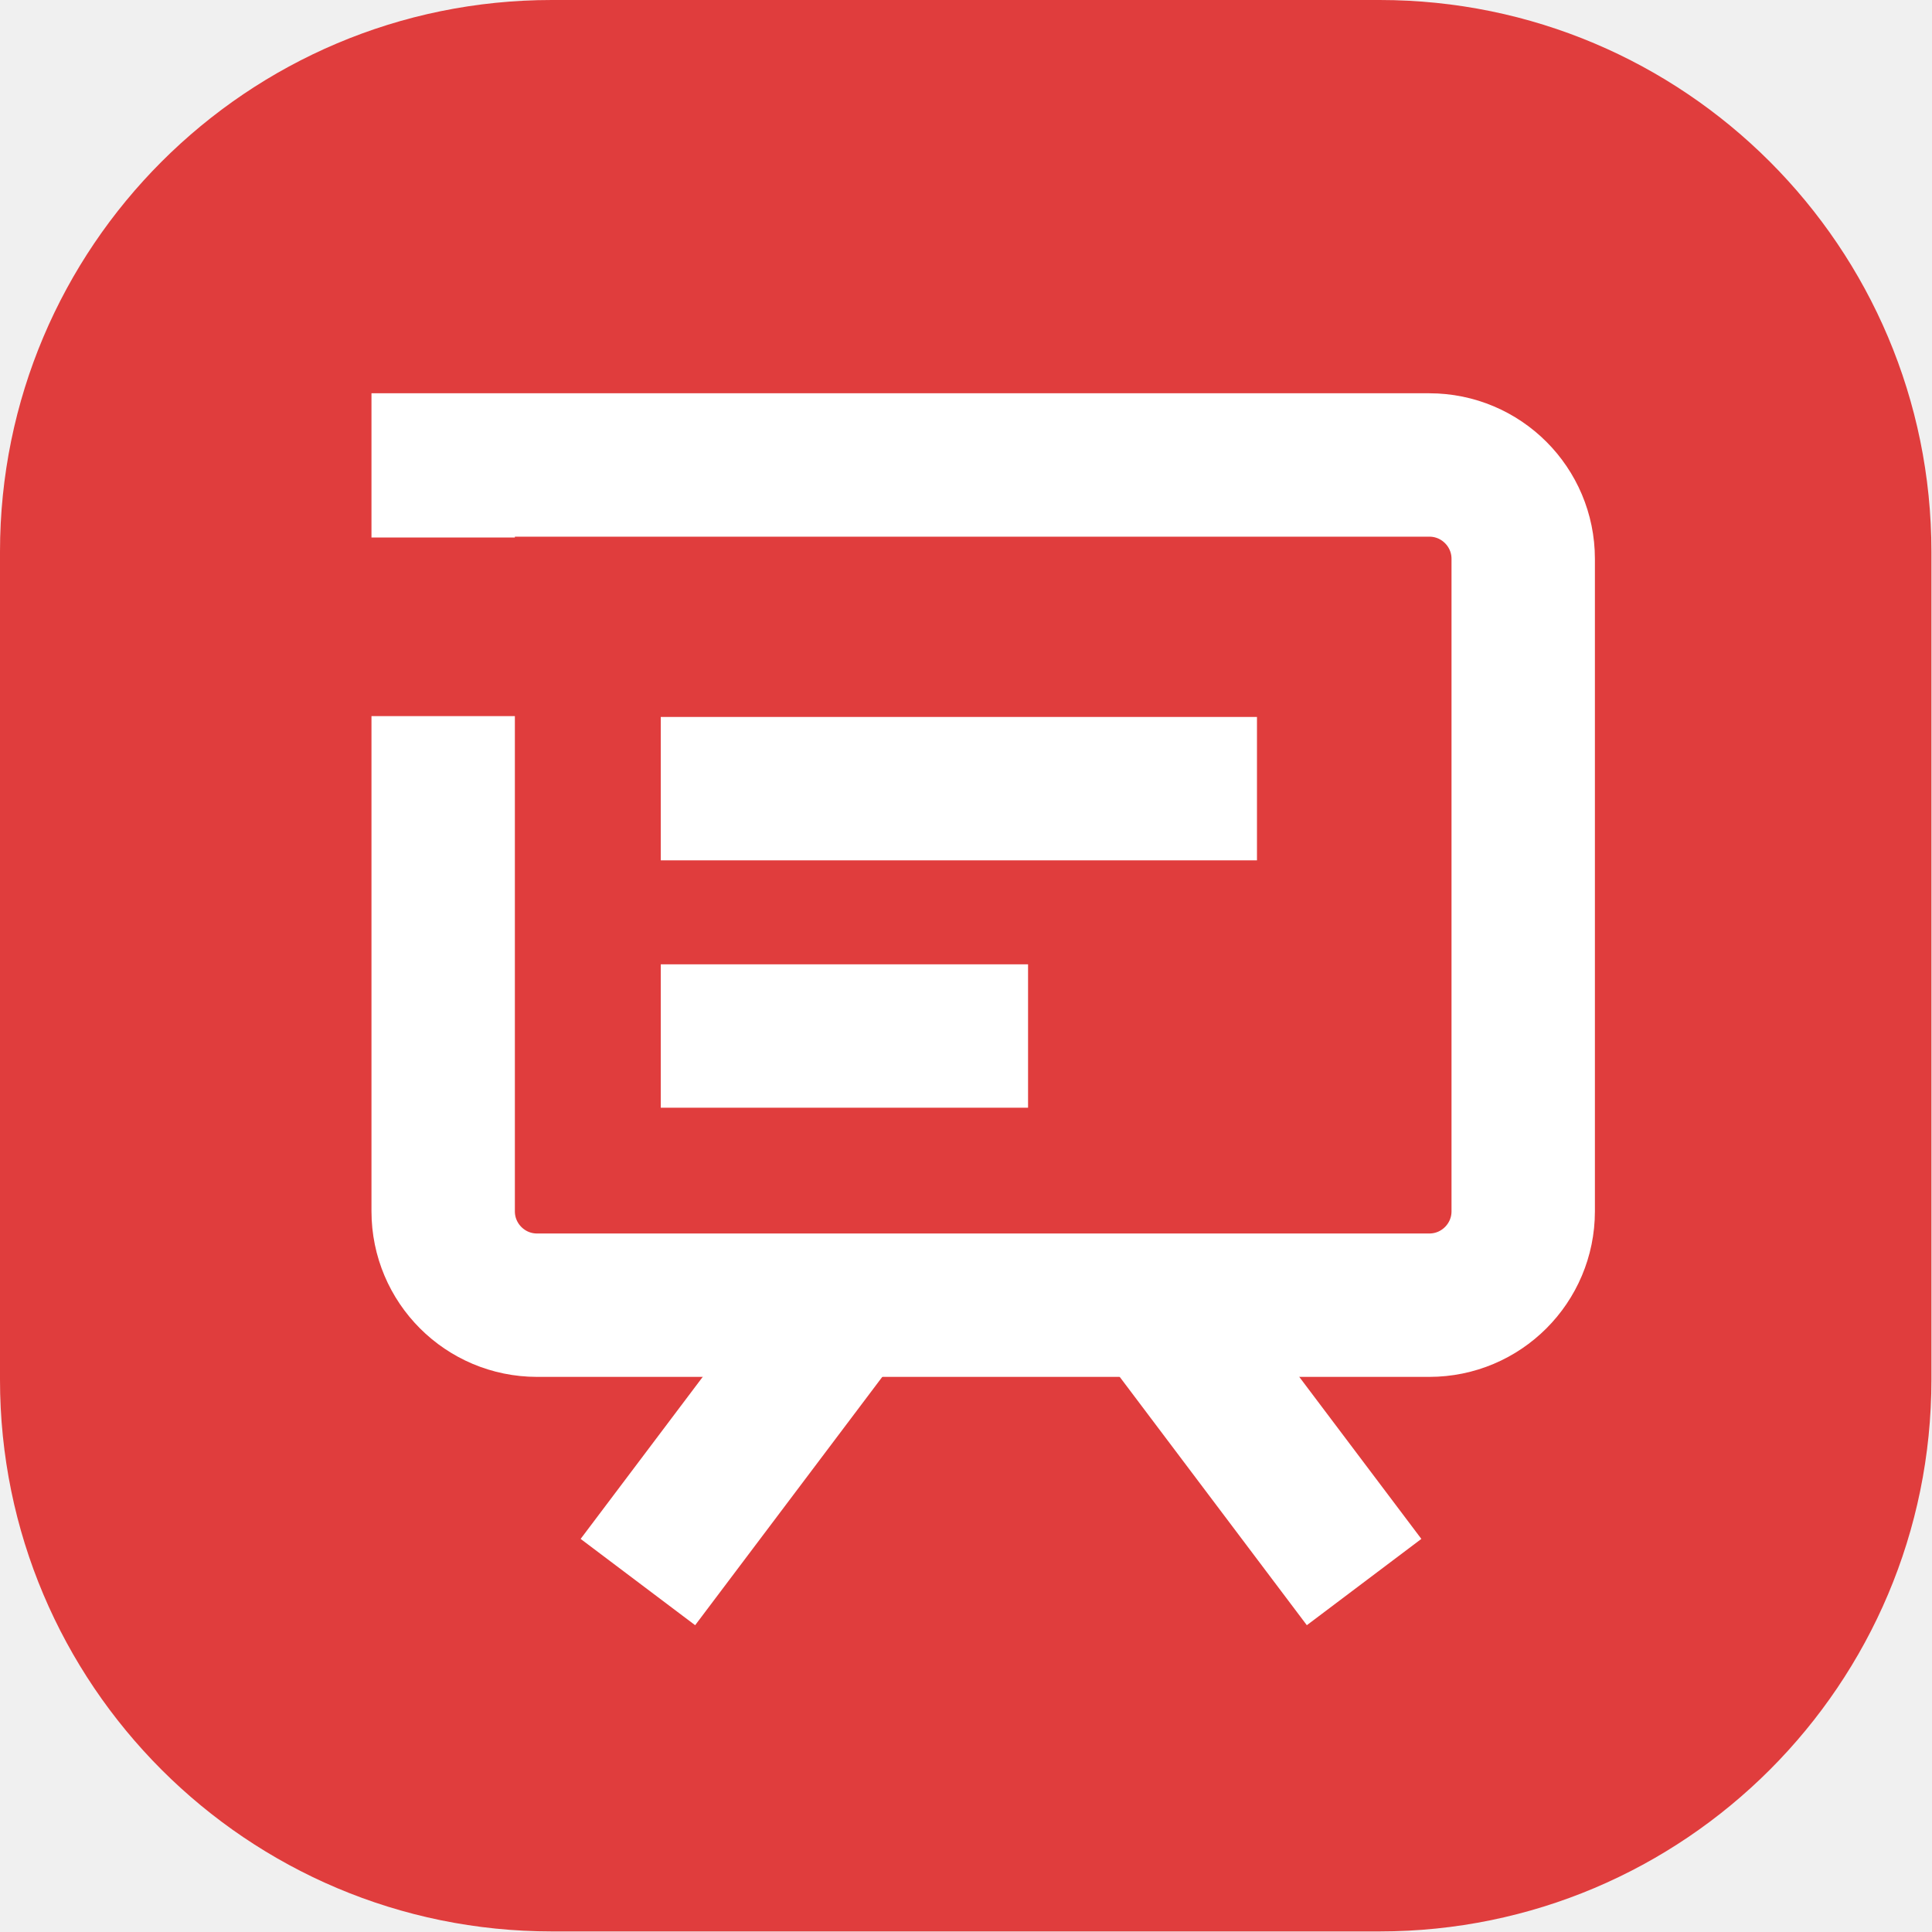
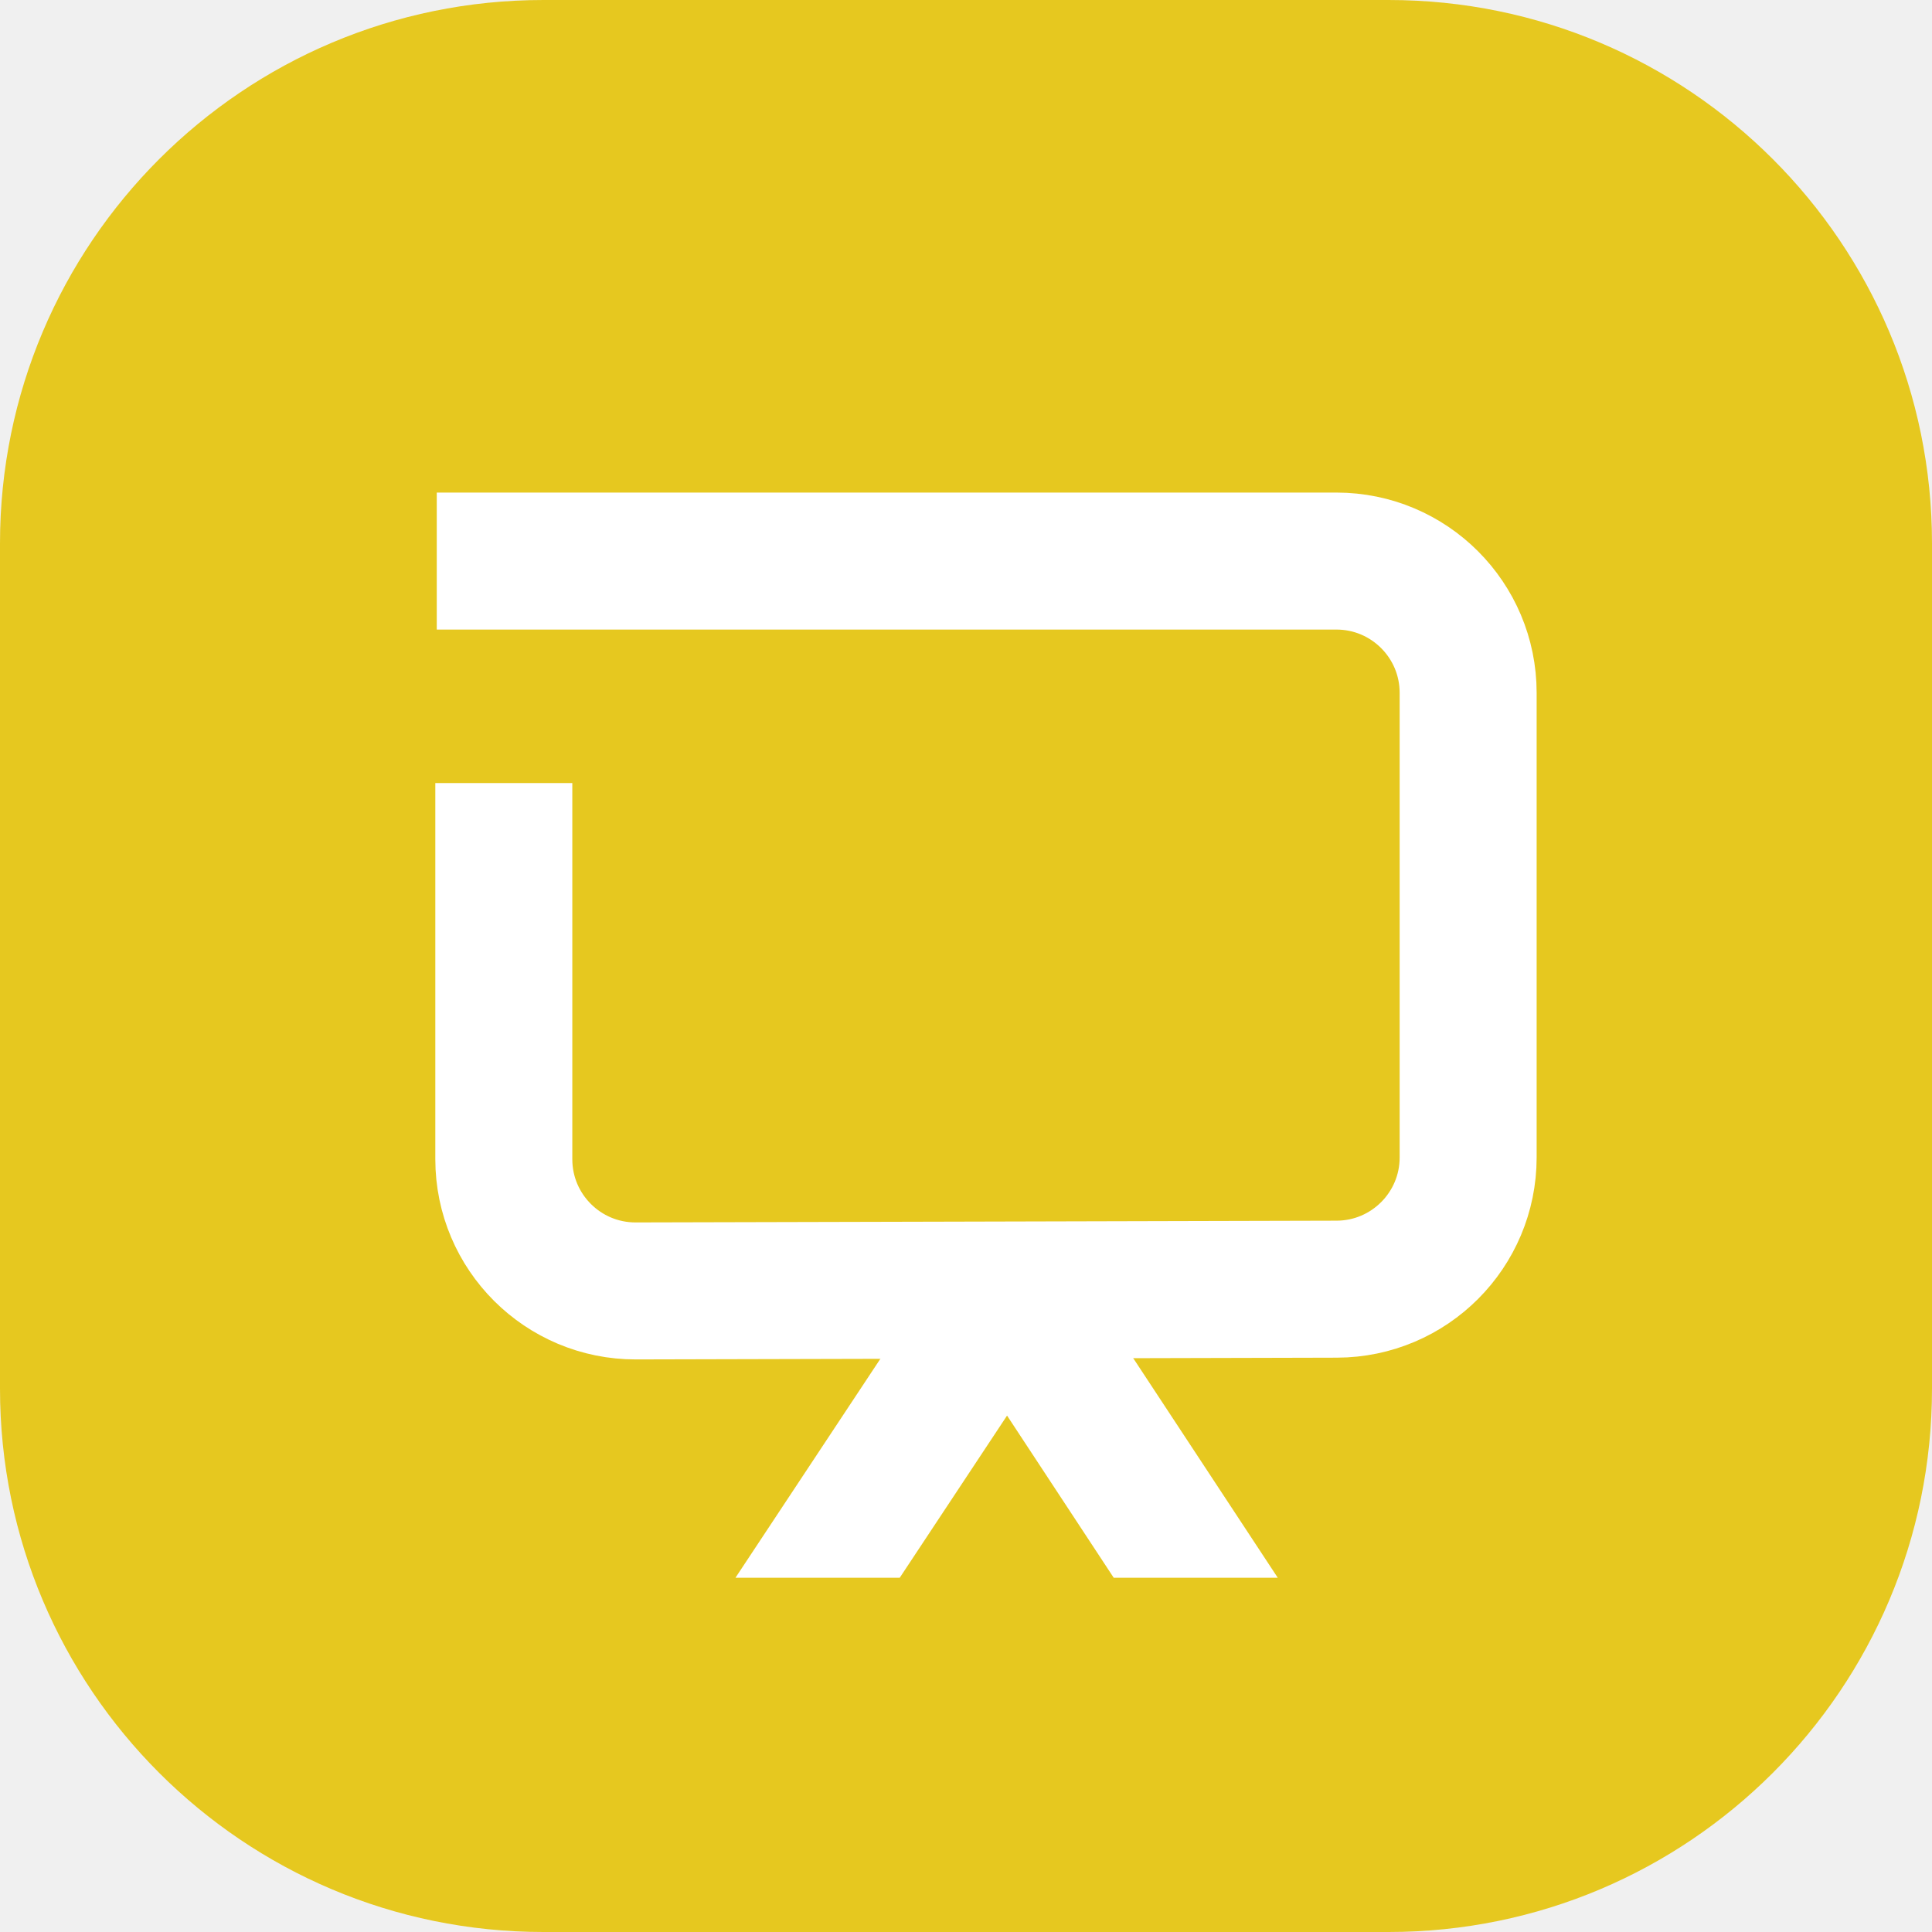
- <svg xmlns="http://www.w3.org/2000/svg" width="2304" height="2304" viewBox="0 0 2304 2304" fill="none">
-   <path d="M1645.22 0H658.088C294.636 0 0 294.636 0 658.088V1645.22C0 2008.67 294.636 2303.31 658.088 2303.31H1645.22C2008.67 2303.31 2303.31 2008.67 2303.31 1645.22V658.088C2303.31 294.636 2008.67 0 1645.22 0Z" fill="#E03D3D" />
-   <path d="M528.5 554.5H1704.5C1766.36 554.5 1816.5 604.642 1816.5 666.496V1444.5C1816.5 1506.36 1766.36 1556.5 1704.5 1556.5H640.496C578.642 1556.5 528.5 1506.36 528.5 1444.5V554.5Z" stroke="white" stroke-width="171" />
-   <rect x="413" y="641" width="339" height="213" fill="#E03D3D" />
-   <line x1="1385.52" y1="1566.54" x2="1626.75" y2="1886.67" stroke="white" stroke-width="171" />
-   <line x1="788" y1="940.5" x2="1499" y2="940.5" stroke="white" stroke-width="171" />
-   <line x1="788" y1="1235.5" x2="1226" y2="1235.5" stroke="white" stroke-width="171" />
-   <line y1="-85.5" x2="400.839" y2="-85.5" transform="matrix(-0.601815 0.798636 0.798636 0.601815 1070.23 1618)" stroke="white" stroke-width="171" />
+ <svg xmlns="http://www.w3.org/2000/svg" width="44" height="44" viewBox="0 0 44 44" fill="none">
+   <rect width="44" height="44" rx="12.375" fill="#E6C81F" />
+   <path d="M9.947 12.778H14.824L25.181 12.778L30.436 12.778C32.093 12.778 33.436 14.122 33.436 15.778V26.36C33.436 28.014 32.097 29.356 30.444 29.36L21.761 29.382L14.481 29.4C12.822 29.404 11.474 28.06 11.474 26.4V17.833" stroke="white" stroke-width="3.12" />
+   <path d="M24.241 28.55L29.1 35.932H25.364L22.935 32.239L20.491 35.932H16.754L16.751 35.93L21.638 28.546L24.241 28.55Z" fill="white" />
</svg>
